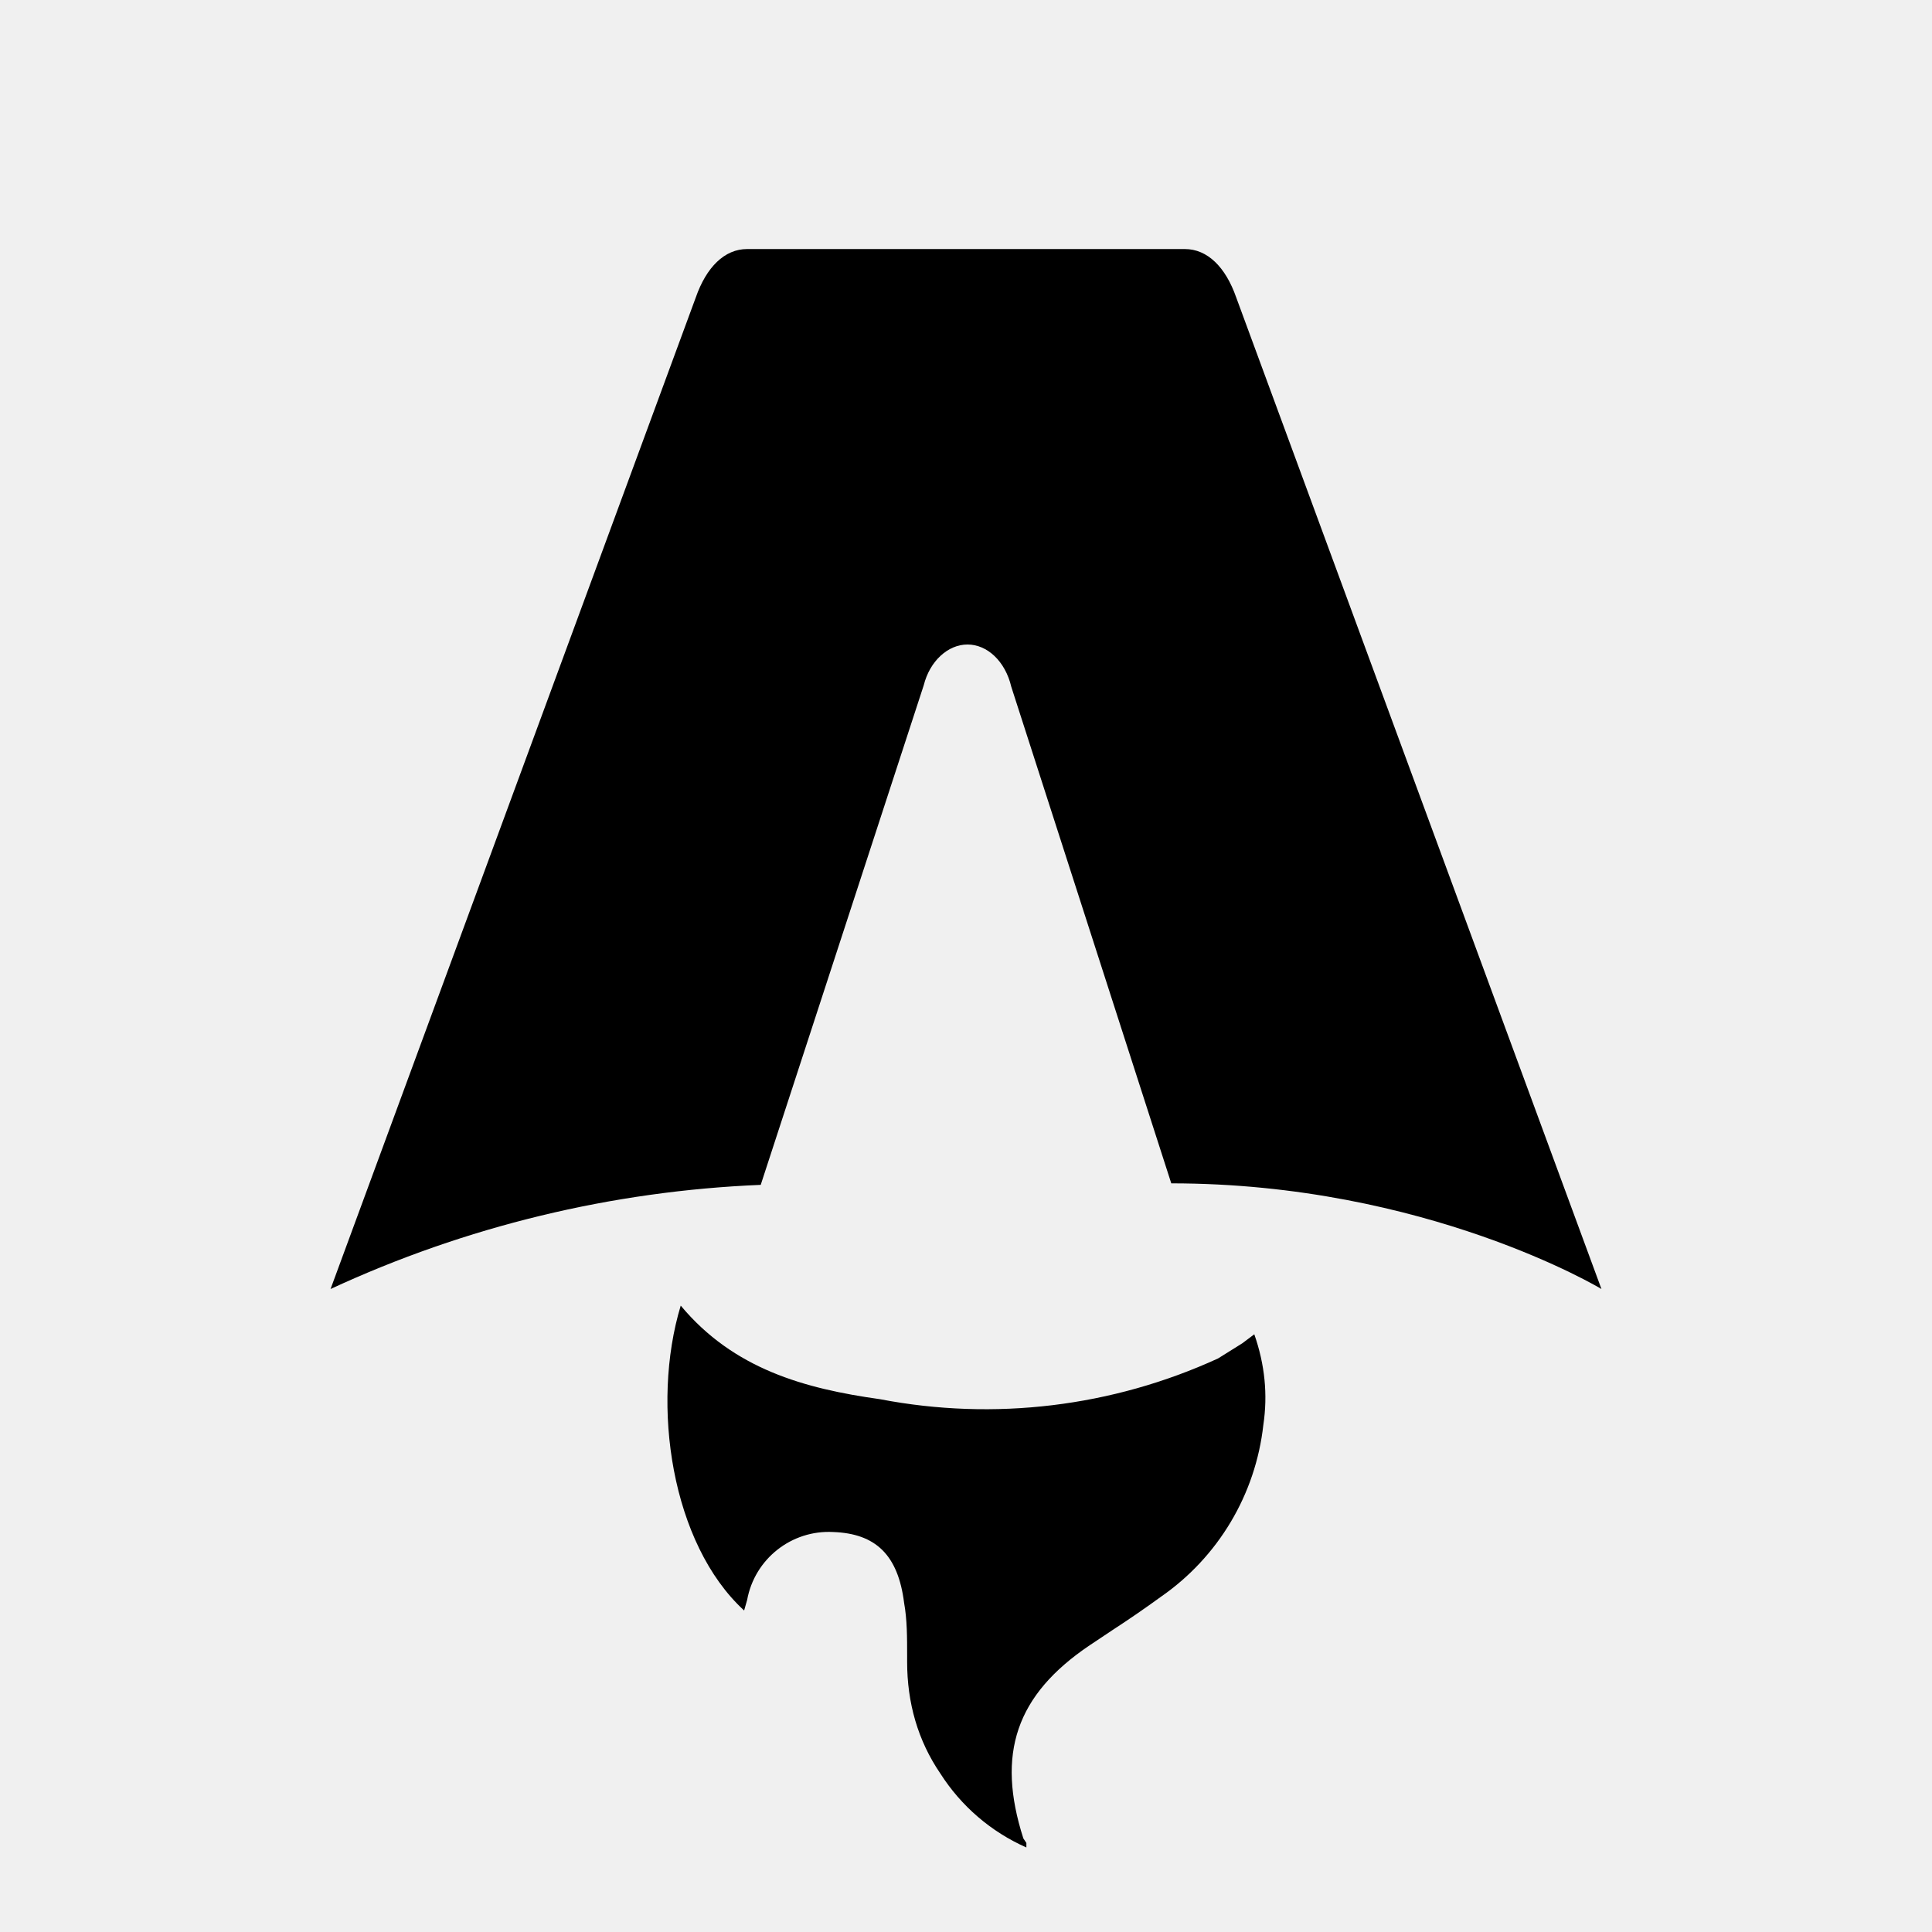
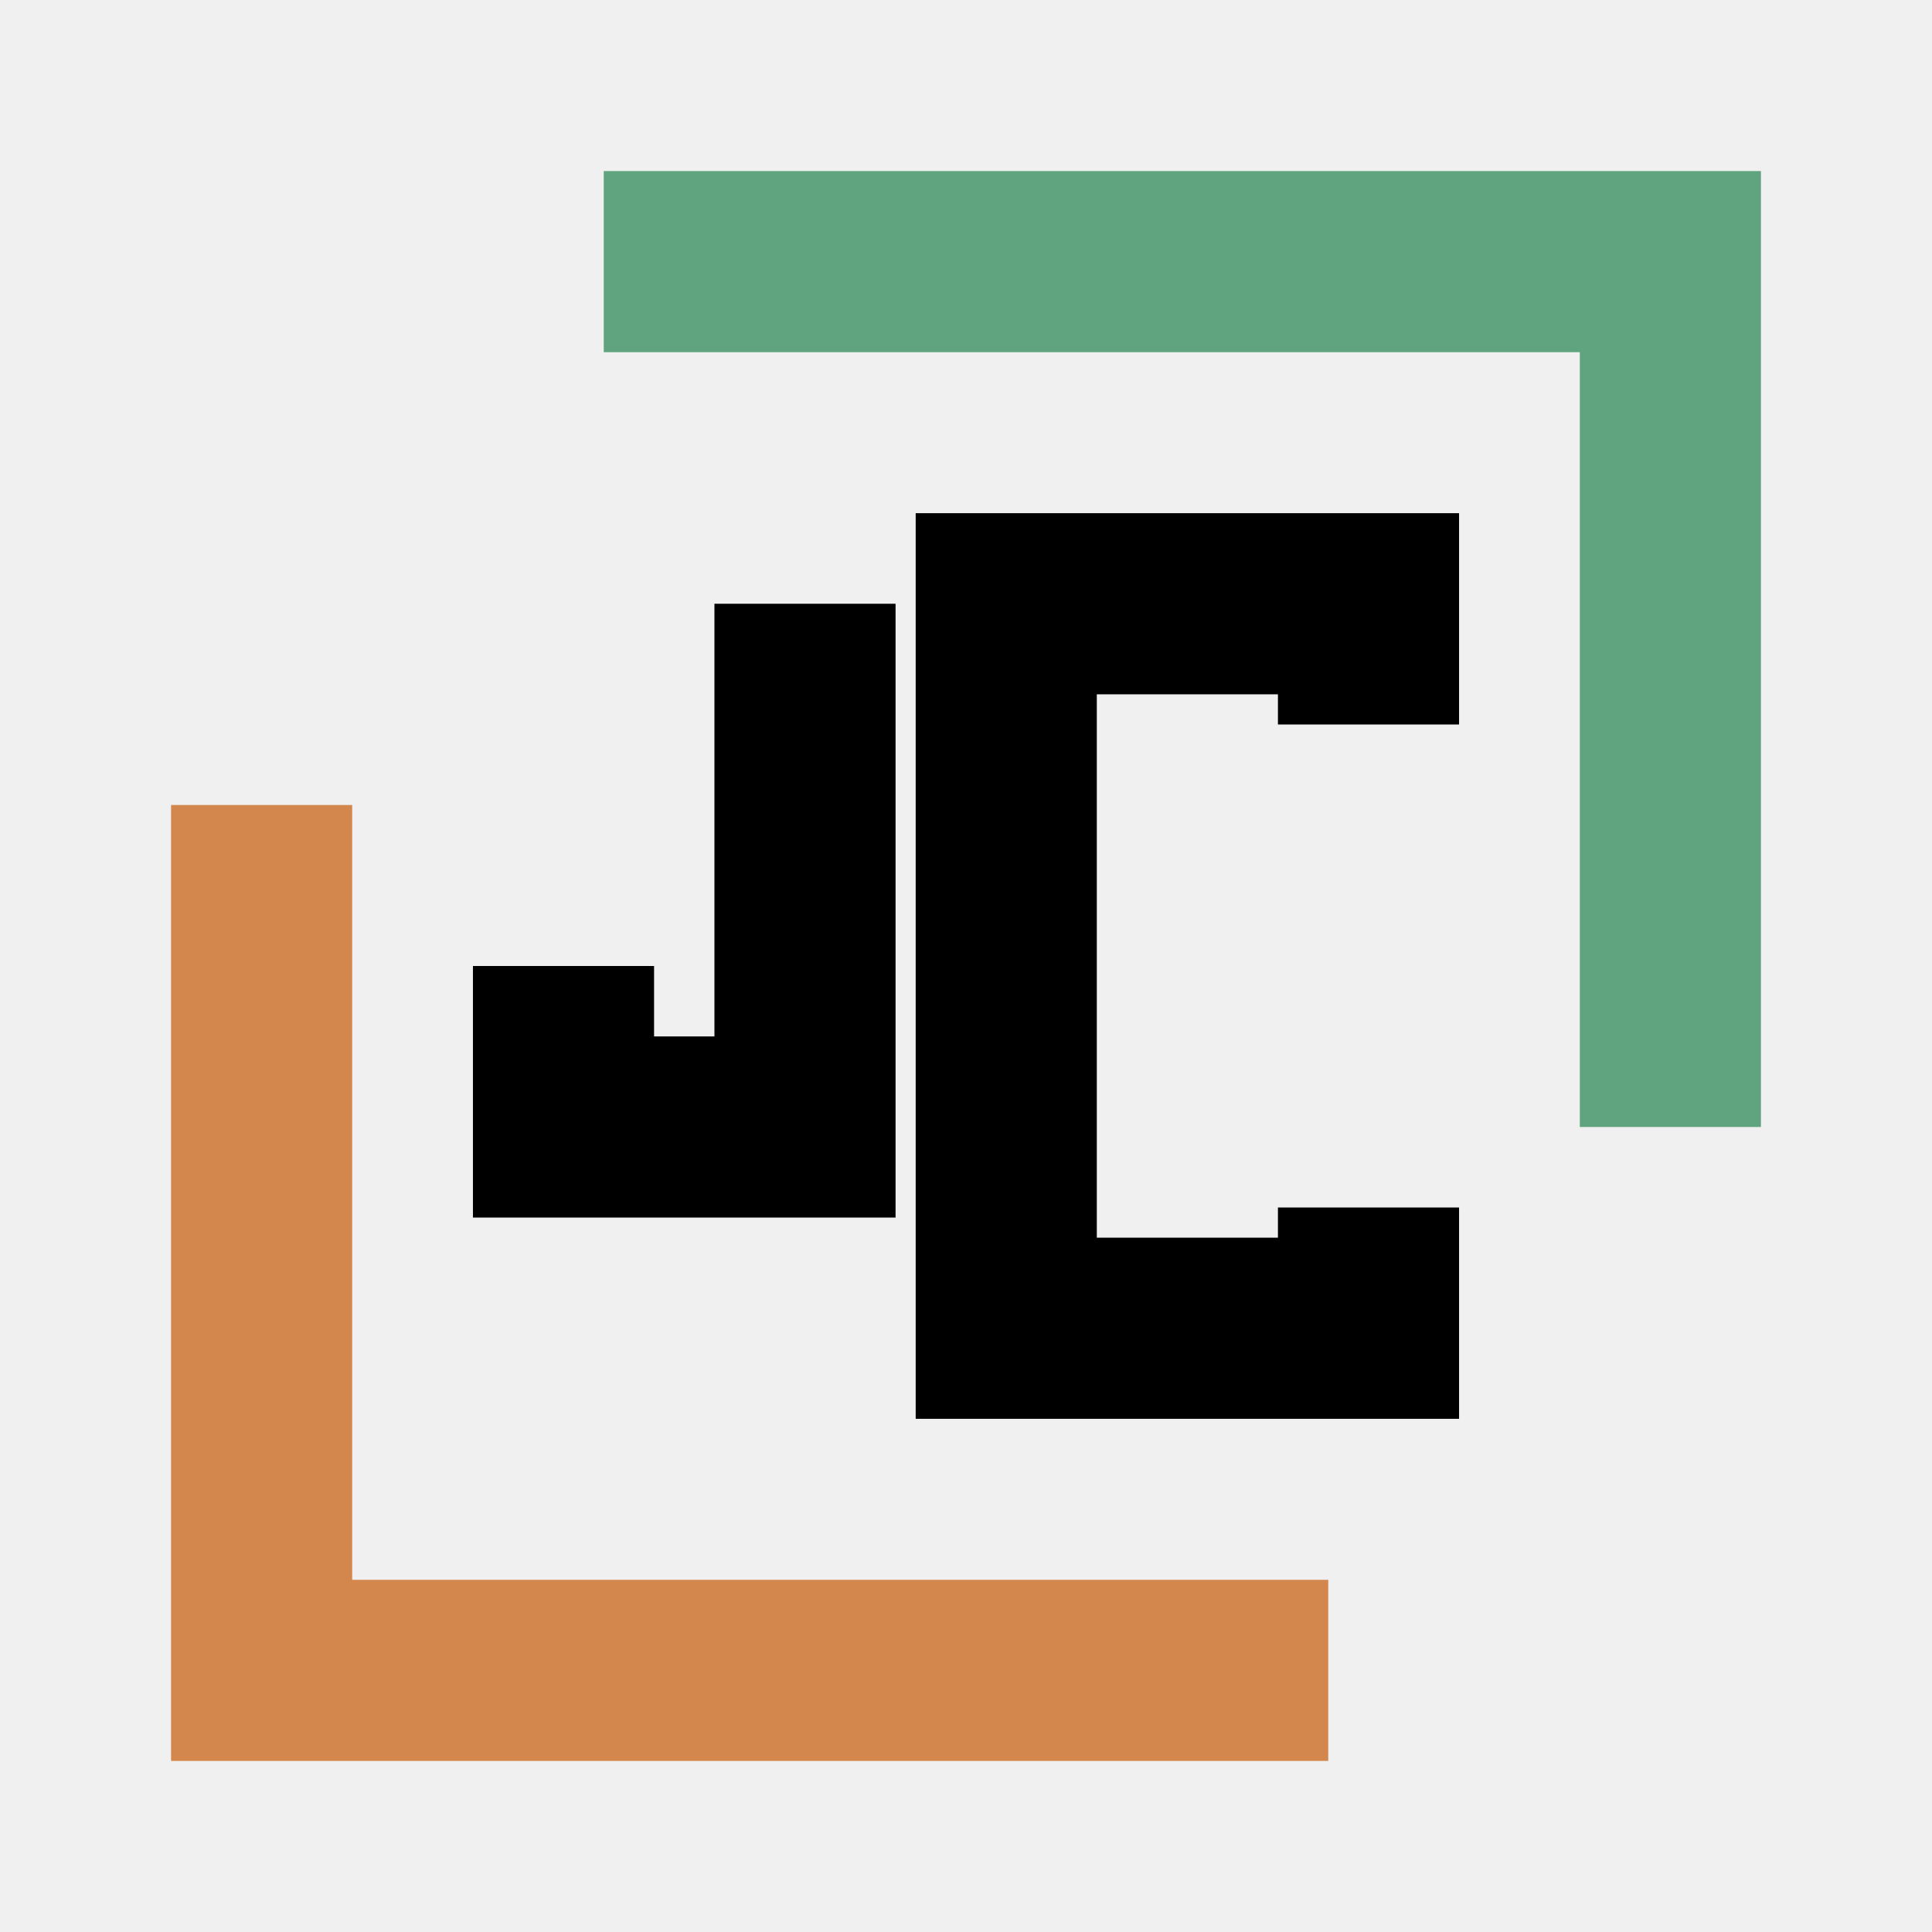
- <svg xmlns="http://www.w3.org/2000/svg" fill="none" viewBox="0 0 128 128">
-   <path d="M50.4 78.5a75.1 75.1 0 0 0-28.5 6.9l24.2-65.7c.7-2 1.9-3.2 3.4-3.2h29c1.5 0 2.7 1.2 3.4 3.2l24.2 65.7s-11.6-7-28.5-7L67 45.5c-.4-1.7-1.6-2.8-2.9-2.8-1.3 0-2.5 1.1-2.9 2.7L50.4 78.5Zm-1.1 28.2Zm-4.2-20.2c-2 6.6-.6 15.8 4.2 20.2a17.5 17.5 0 0 1 .2-.7 5.5 5.5 0 0 1 5.7-4.5c2.8.1 4.3 1.5 4.7 4.7.2 1.1.2 2.3.2 3.5v.4c0 2.7.7 5.2 2.2 7.4a13 13 0 0 0 5.7 4.9v-.3l-.2-.3c-1.8-5.6-.5-9.5 4.4-12.8l1.5-1a73 73 0 0 0 3.2-2.2 16 16 0 0 0 6.8-11.4c.3-2 .1-4-.6-6l-.8.6-1.6 1a37 37 0 0 1-22.4 2.7c-5-.7-9.7-2-13.2-6.2Z" />
+ <svg xmlns="http://www.w3.org/2000/svg" fill="none" viewBox="0 0 96 96">
+   <path d="M30 13 H83 V56" stroke="#5fa47e" stroke-width="9" stroke-linejoin="miter" />
+   <path d="M66 83 H13 V40" stroke="#d4874c" stroke-width="9" stroke-linejoin="miter" />
+   <path d="M68 36 V30 H50 V66 H68 V60" stroke-width="9" stroke-linejoin="miter" />
+   <path d="M40 30 V56 H28 V48" stroke-width="9" stroke-linejoin="miter" />
  <style>
-         path { fill: #000; }
+         path:nth-child(3), path:nth-child(4) { stroke: #000; }
        @media (prefers-color-scheme: dark) {
-             path { fill: #FFF; }
+             path:nth-child(3), path:nth-child(4) { stroke: #FFF; }
        }
    </style>
</svg>
